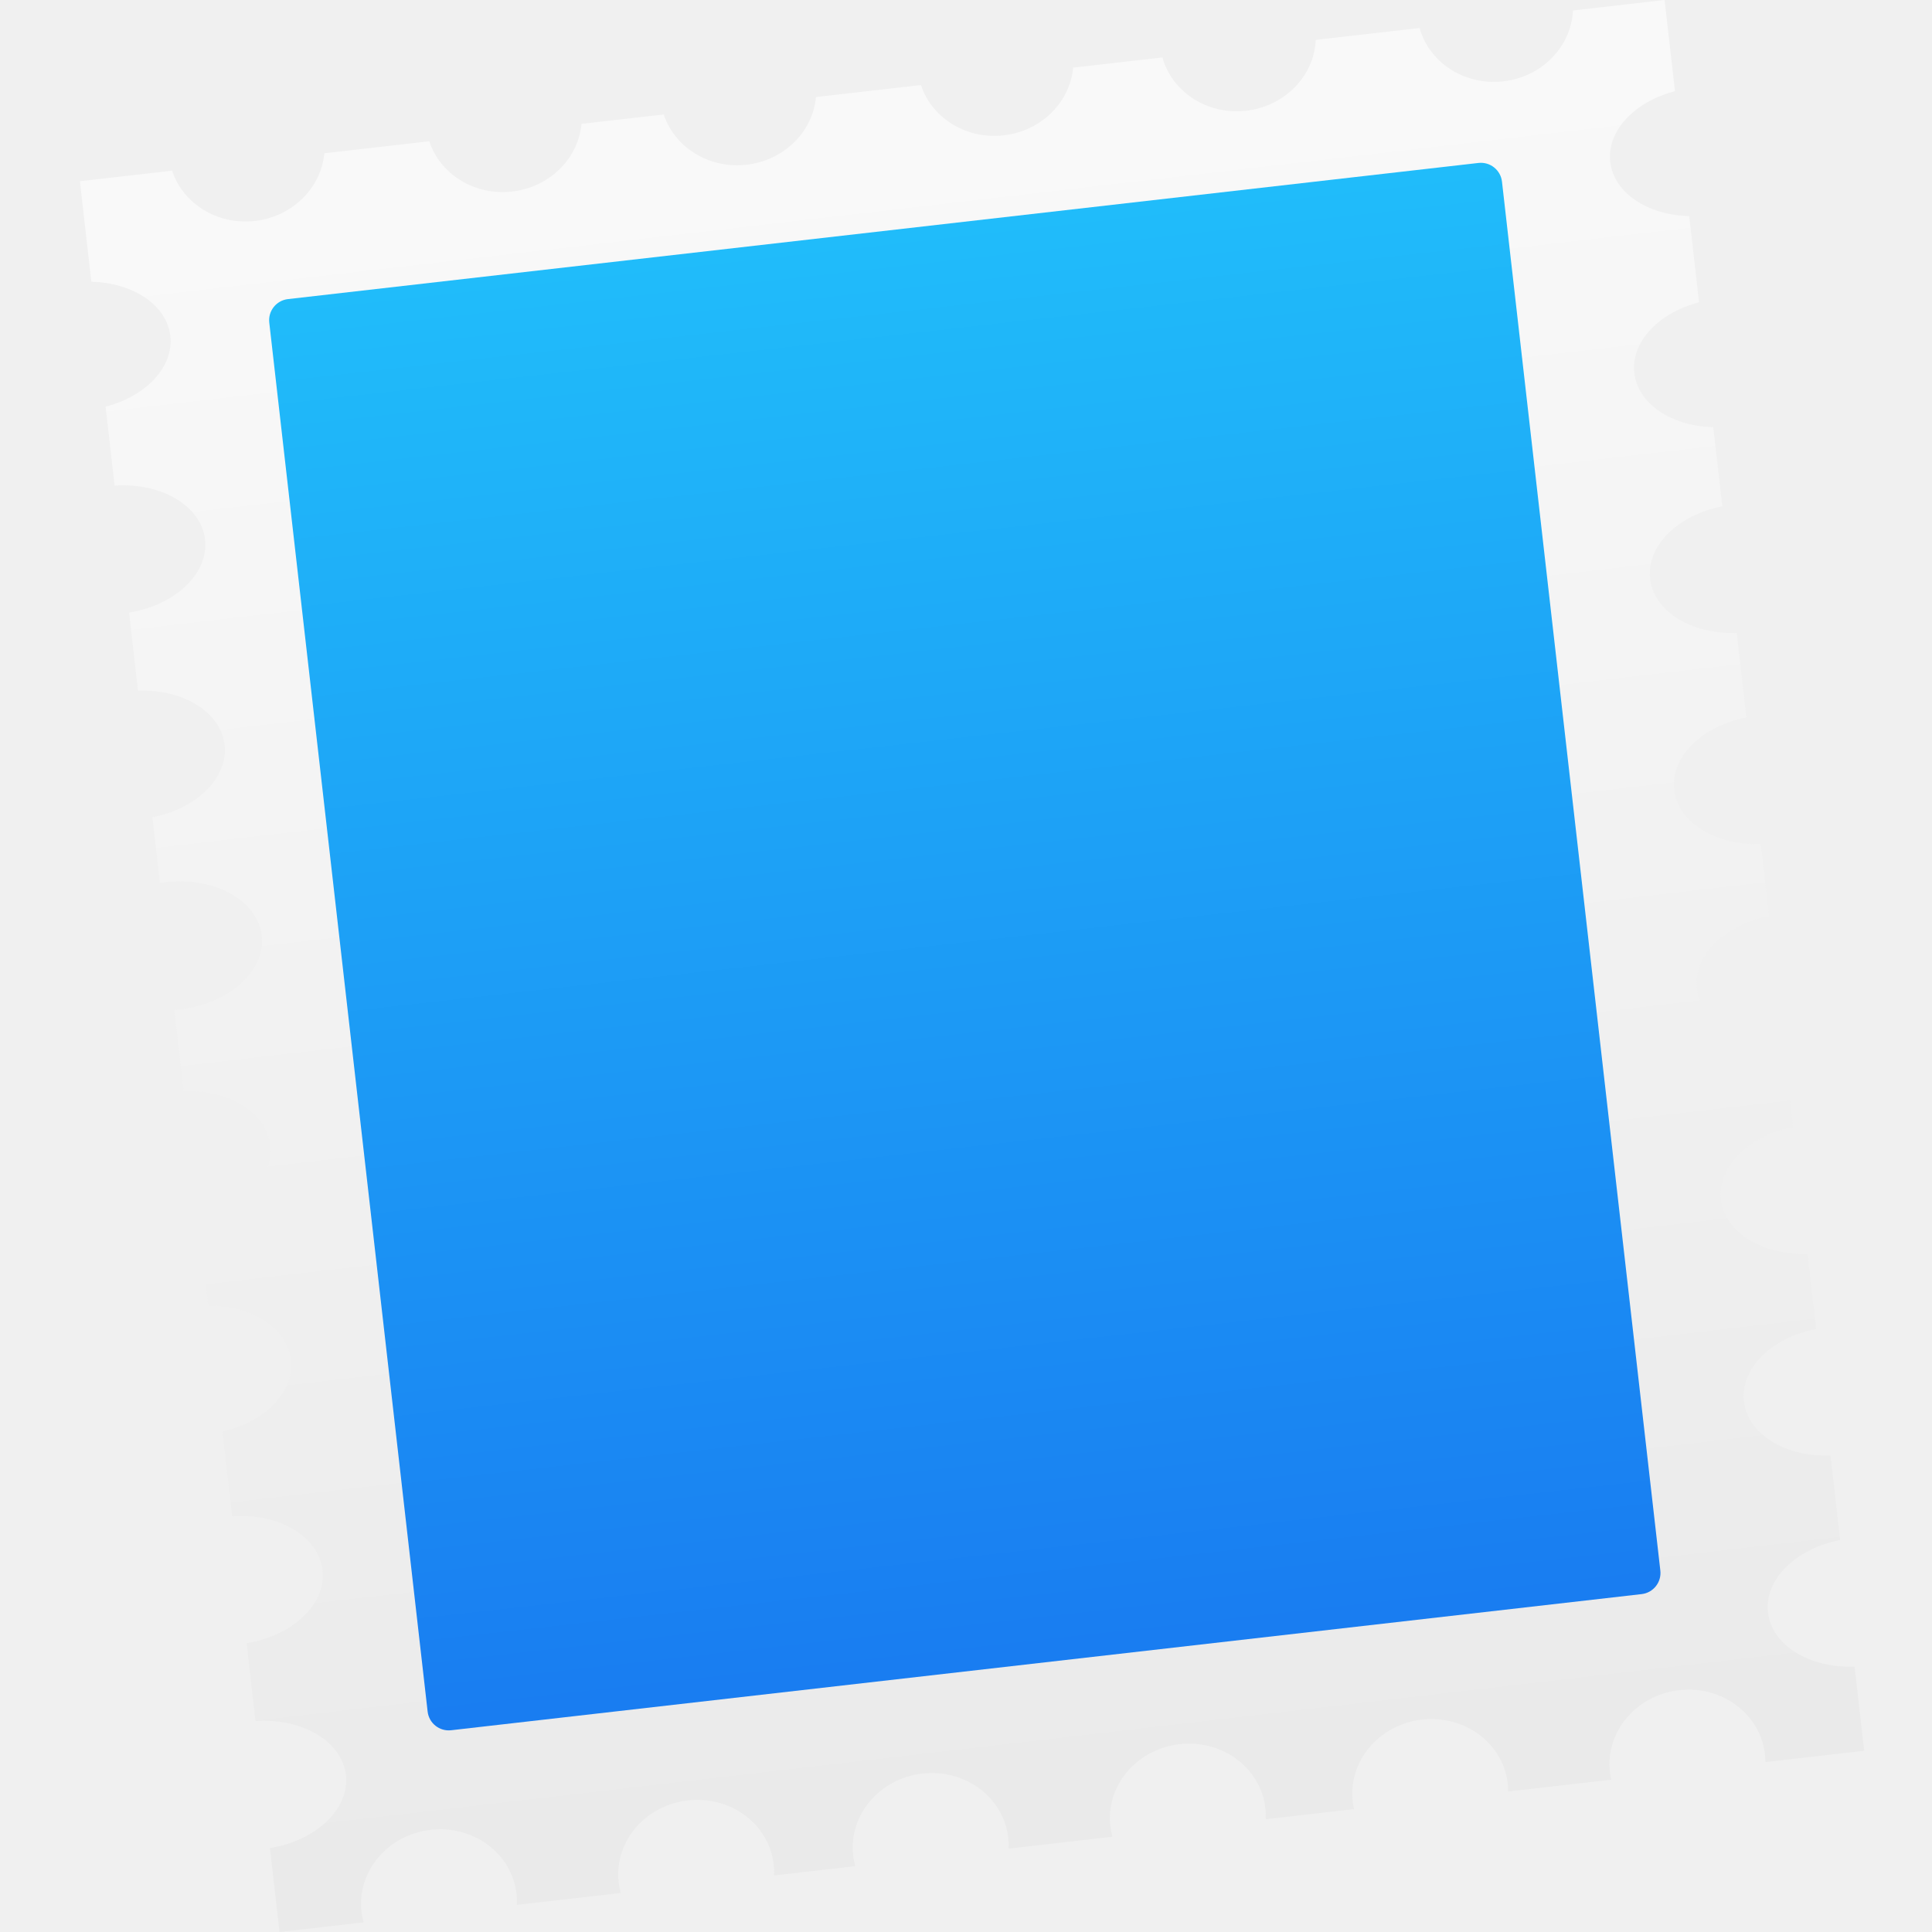
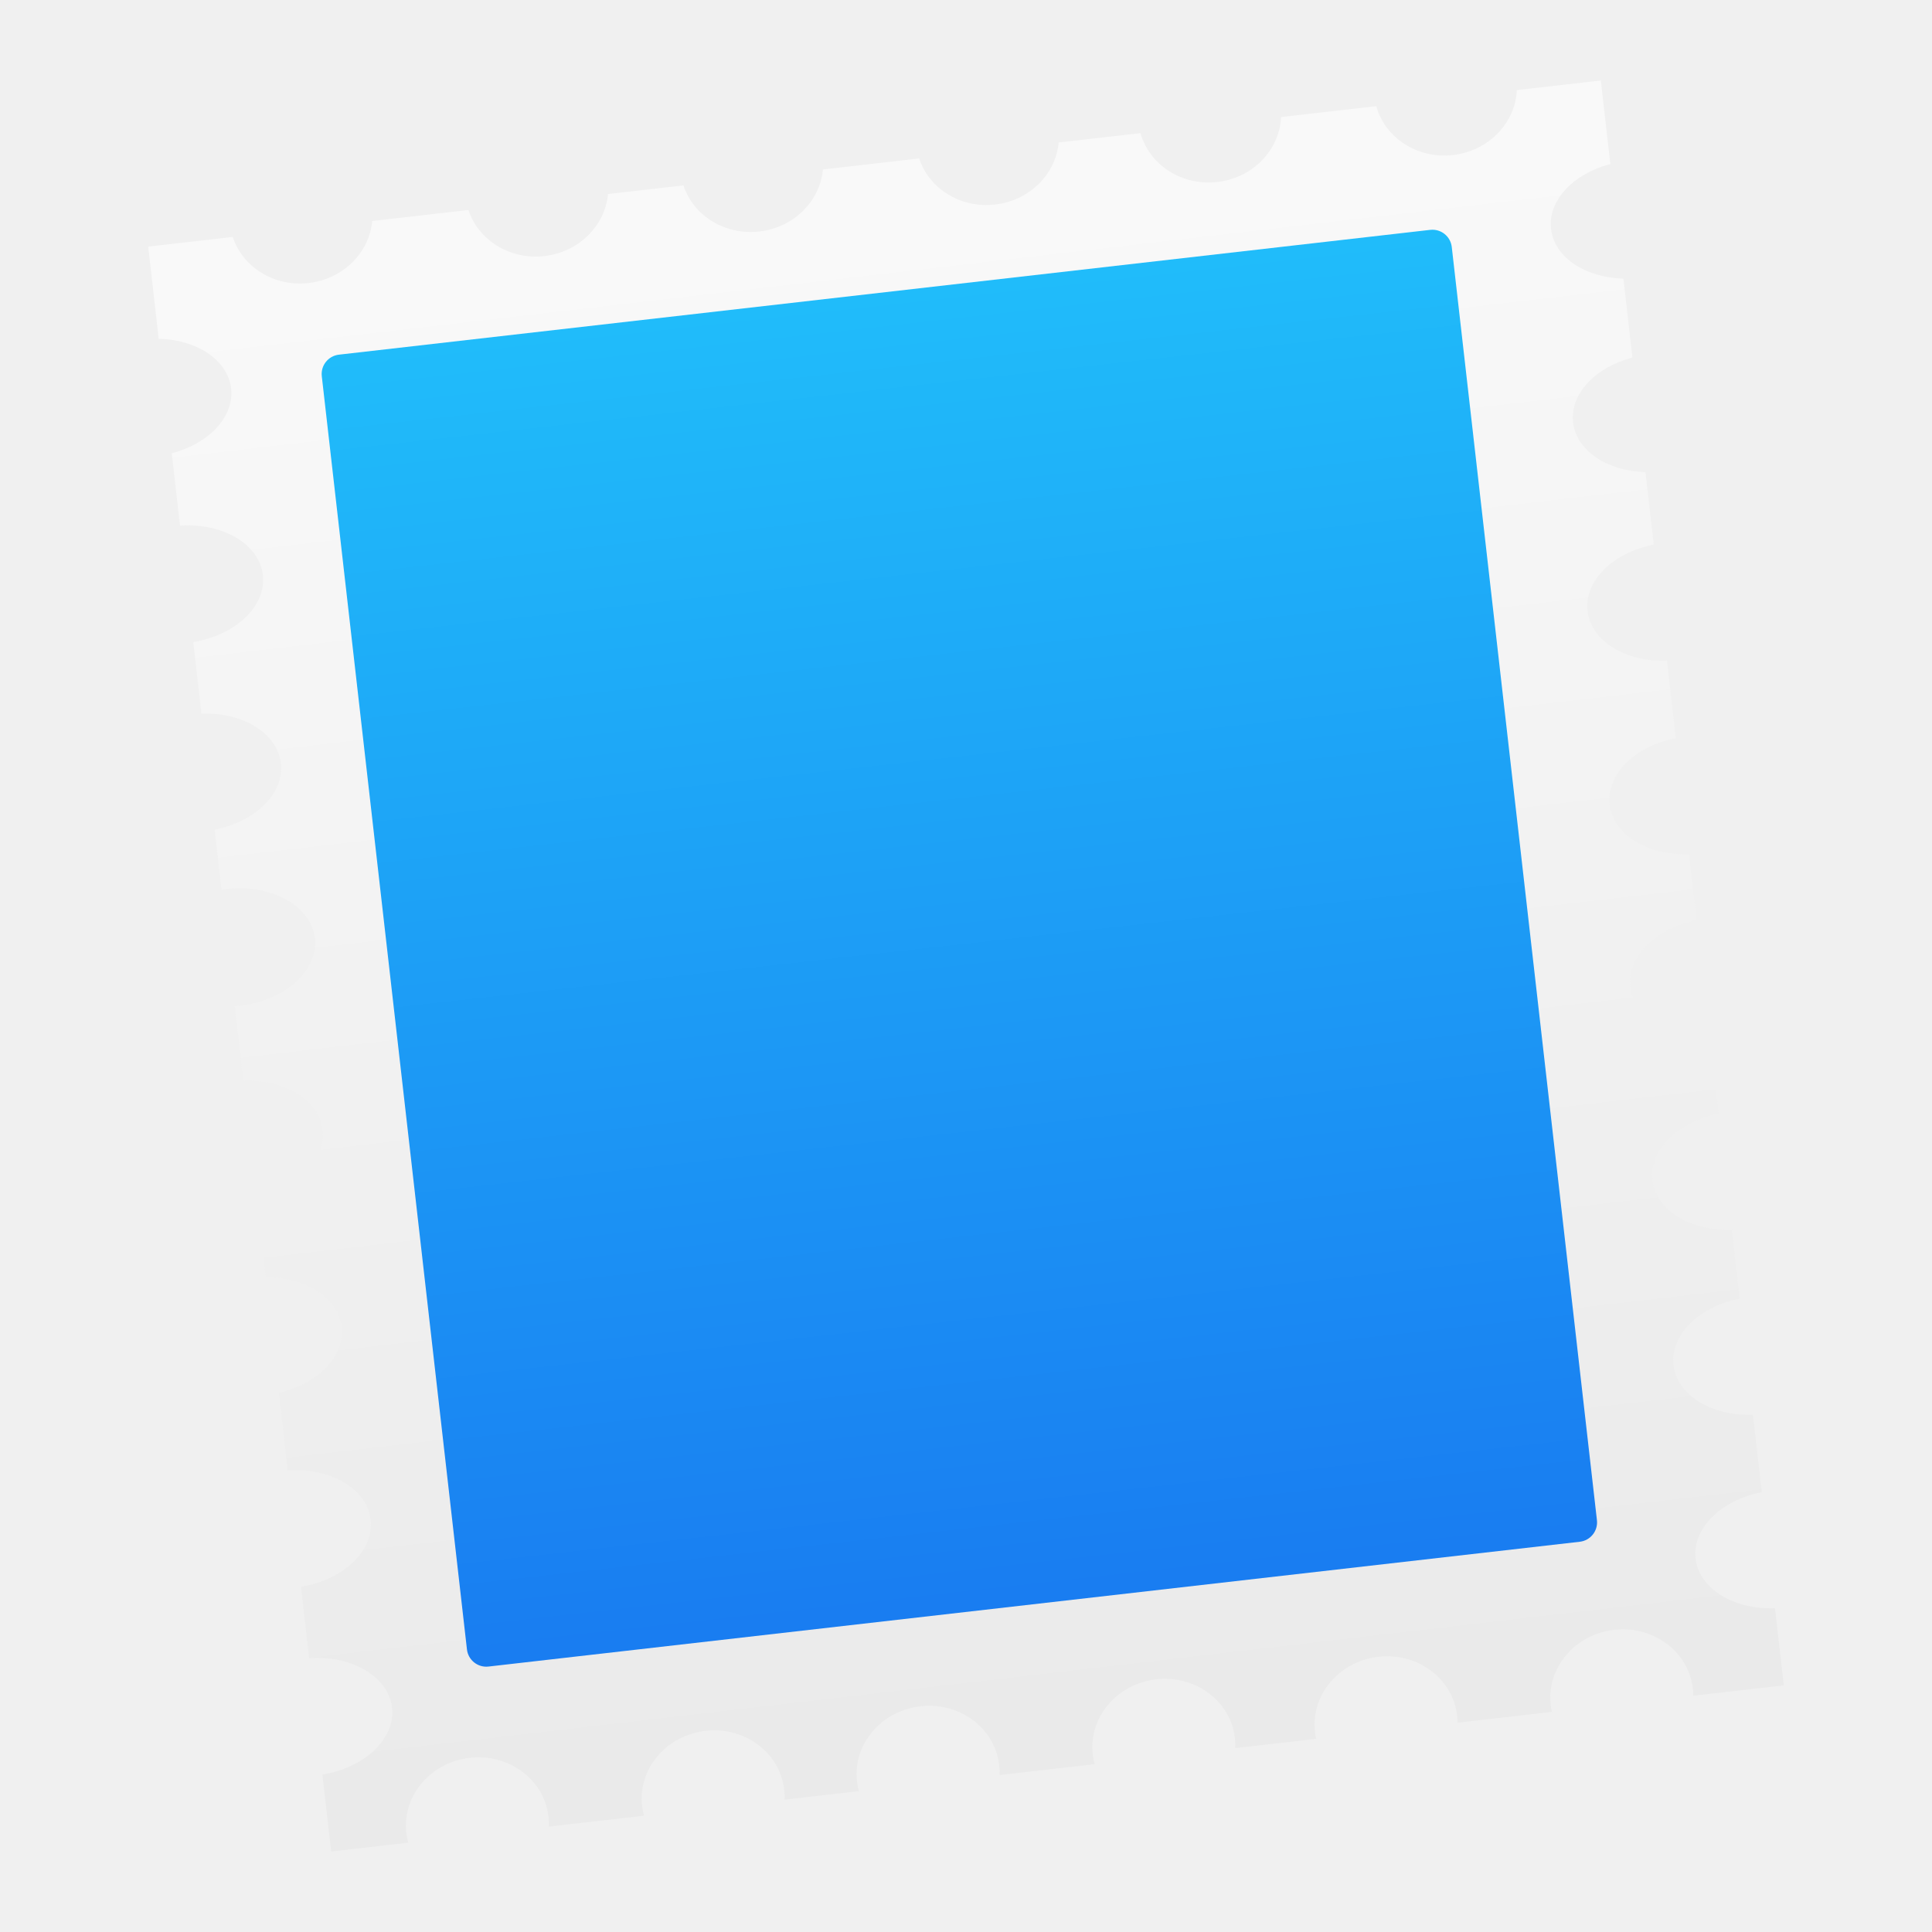
<svg xmlns="http://www.w3.org/2000/svg" xmlns:ns1="http://www.openswatchbook.org/uri/2009/osb" xmlns:xlink="http://www.w3.org/1999/xlink" width="48" height="48" id="svg5453" version="1.1">
  <defs id="defs5455">
    <linearGradient id="linearGradient4829">
      <stop id="stop4831" offset="0" style="stop-color:#197df1;stop-opacity:1" />
      <stop id="stop4833" offset="1" style="stop-color:#20bcfa;stop-opacity:1" />
    </linearGradient>
    <linearGradient id="linearGradient4207" ns1:paint="gradient">
      <stop style="stop-color:#3498db;stop-opacity:1;" offset="0" id="stop3371" />
      <stop style="stop-color:#3498db;stop-opacity:0;" offset="1" id="stop3373" />
    </linearGradient>
    <linearGradient gradientTransform="matrix(1.015517,0,0,0.8863816,-65.0868,59.6294)" gradientUnits="userSpaceOnUse" y2="502.377" x2="466.489" y1="542.679" x1="466.376" id="linearGradient4243" xlink:href="#linearGradient4829" />
    <linearGradient id="linearGradient4232">
      <stop id="stop4234" offset="0" style="stop-color:#333333;stop-opacity:1" />
      <stop id="stop4236" offset="1" style="stop-color:#353535;stop-opacity:1" />
    </linearGradient>
    <linearGradient id="linearGradient5263-5">
      <stop id="stop5265-0" style="stop-color:#e9e9e9;stop-opacity:1" offset="0" />
      <stop id="stop5267-9" style="stop-color:#f9f9f9;stop-opacity:1" offset="1" />
    </linearGradient>
    <linearGradient gradientUnits="userSpaceOnUse" y2="564.005" x2="257.505" y1="1.708" x1="258.657" id="linearGradient6396" xlink:href="#linearGradient4232" />
    <linearGradient xlink:href="#linearGradient5263-5" id="linearGradient4819" gradientUnits="userSpaceOnUse" x1="258.657" y1="1.708" x2="257.505" y2="564.005" />
    <linearGradient xlink:href="#linearGradient5263-5" id="linearGradient4821" gradientUnits="userSpaceOnUse" x1="258.657" y1="1.708" x2="257.505" y2="564.005" />
    <linearGradient xlink:href="#linearGradient5263-5" id="linearGradient4823" gradientUnits="userSpaceOnUse" x1="258.657" y1="1.708" x2="257.505" y2="564.005" />
    <linearGradient xlink:href="#linearGradient5263-5" id="linearGradient4825" gradientUnits="userSpaceOnUse" x1="258.657" y1="1.708" x2="257.505" y2="564.005" />
  </defs>
  <g id="layer1" transform="translate(-384.5714,-499.798)">
-     <g id="layer1-5" transform="matrix(1.010925,0,0,1.010925,-4.089533,-5.99034)">
+     <g id="layer1-5" transform="matrix(0.9266809,0,0,0.9266809,30.16129,38.15868)">
      <g id="g63687-1" transform="matrix(0.06488556,-0.04557628,-0.04557629,-0.06488558,307.0648,572.0994)" />
      <g style="opacity:0.913" transform="matrix(0.5171164,0,0,0.5171164,209.8706,254.1502)" id="g4393-7" />
      <g transform="matrix(0.9746847,-0.1134473,0.1134473,0.9746847,-48.81755,59.40466)" id="g6423">
        <g id="g62989" transform="matrix(0.08965014,1.7994648e-4,1.8377961e-4,-0.07824996,386.3824,547.885)" style="fill:url(#linearGradient6396);fill-opacity:1">
          <g id="g62991" style="fill:url(#linearGradient4825);fill-opacity:1" transform="matrix(1.063469,0,0,1,-1.142444,0)">
            <g id="g62997" style="fill:url(#linearGradient4823);fill-opacity:1">
              <g id="g62999" style="fill:url(#linearGradient4821);fill-opacity:1">
                <path d="m 418,467.5 c 0,9.979 8.175,18.289 19,20.12 l 0,27.76 c -10.825,1.831 -19,10.141 -19,20.12 0,9.979 8.175,18.289 19,20.12 l 0,29.38 -24.228,0 c -1.474,-11.318 -9.988,-20 -20.272,-20 -10.284,0 -18.798,8.682 -20.272,20 l -27.456,0 c -1.474,-11.318 -9.988,-20 -20.272,-20 -10.284,0 -18.798,8.682 -20.272,20 l -23.608,0 c -1.832,-10.825 -10.141,-19 -20.12,-19 -9.979,0 -18.288,8.175 -20.12,19 l -27.76,0 c -1.831,-10.825 -10.141,-19 -20.12,-19 -9.979,0 -18.289,8.175 -20.12,19 l -21.76,0 c -1.831,-10.825 -10.141,-19 -20.12,-19 -9.979,0 -18.289,8.175 -20.12,19 l -27.76,0 C 80.789,574.175 72.479,566 62.5,566 c -9.979,0 -18.289,8.175 -20.12,19 L 18,585 18,552.62 c 10.825,-1.832 19,-10.141 19,-20.12 0,-9.979 -8.175,-18.288 -19,-20.12 l 0,-25.426 c 12.279,-0.676 22,-9.572 22,-20.454 0,-10.882 -9.721,-19.778 -22,-20.454 l 0,-25.163 c 11.803,-1.089 21,-9.798 21,-20.383 0,-10.585 -9.197,-19.294 -21,-20.383 l 0,-21.163 C 18.497,358.981 18.996,359 19.5,359 32.479,359 43,349.822 43,338.5 43,327.178 32.479,318 19.5,318 c -0.504,0 -1.003,0.019 -1.5,0.046 l 0,-26.162 c 11.803,-1.09 21,-9.799 21,-20.384 0,-10.585 -9.197,-19.294 -21,-20.384 l 0,-28.344 c 11.318,-1.474 20,-9.988 20,-20.272 0,-10.284 -8.682,-18.798 -20,-20.272 l 0,-27.274 C 30.279,154.278 40,145.382 40,134.5 40,123.618 30.279,114.722 18,114.046 L 18,88.954 C 30.279,88.278 40,79.382 40,68.5 40,57.618 30.279,48.722 18,48.046 L 18,21 40.228,21 C 40.079,22.143 40,23.311 40,24.5 40,37.479 49.178,48 60.5,48 71.822,48 81,37.479 81,24.5 81,23.311 80.921,22.143 80.772,21 l 27.456,0 C 108.079,22.143 108,23.311 108,24.5 108,37.479 117.178,48 128.5,48 139.822,48 149,37.479 149,24.5 c 0,-1.189 -0.079,-2.357 -0.228,-3.5 l 21.456,0 C 170.079,22.143 170,23.311 170,24.5 170,37.479 179.178,48 190.5,48 201.822,48 211,37.479 211,24.5 c 0,-1.189 -0.079,-2.357 -0.228,-3.5 l 27.456,0 C 238.079,22.143 238,23.311 238,24.5 238,37.479 247.178,48 258.5,48 269.822,48 279,37.479 279,24.5 c 0,-1.189 -0.079,-2.357 -0.228,-3.5 l 23.344,0 C 302.041,21.821 302,22.655 302,23.5 302,36.479 311.178,47 322.5,47 333.822,47 343,36.479 343,23.5 c 0,-0.845 -0.041,-1.679 -0.116,-2.5 l 27.232,0 C 370.041,21.821 370,22.655 370,23.5 370,36.479 379.178,47 390.5,47 401.822,47 411,36.479 411,23.5 c 0,-0.845 -0.041,-1.679 -0.116,-2.5 l 26.116,0 0,27.116 c -11.803,1.09 -21,9.799 -21,20.384 0,10.585 9.197,19.294 21,20.384 l 0,27.232 c -11.803,1.09 -21,9.799 -21,20.384 0,10.585 9.197,19.294 21,20.384 l 0,24.232 c -11.803,1.09 -21,9.799 -21,20.384 0,10.585 9.197,19.294 21,20.384 l 0,27.232 c -11.803,1.09 -21,9.799 -21,20.384 0,10.585 9.197,19.294 21,20.384 l 0,23.233 c -11.803,1.089 -21,9.798 -21,20.383 0,10.585 9.197,19.294 21,20.383 l 0,27.234 c -11.803,1.089 -21,9.798 -21,20.383 0,10.585 9.197,19.294 21,20.383 l 0,25.497 c -10.825,1.831 -19,10.141 -19,20.12" style="fill:url(#linearGradient4819);fill-opacity:1;stroke:none" id="path63007" />
              </g>
            </g>
          </g>
        </g>
        <rect style="opacity:1;fill:url(#linearGradient4243);fill-opacity:1;stroke:none;stroke-width:0.202;stroke-linecap:round;stroke-linejoin:round;stroke-miterlimit:4;stroke-dasharray:none;stroke-opacity:1" id="rect4221" width="31.075" height="36.076" x="393.593" y="504.857" ry="0.532" transform="matrix(0.999998,0.0020072,-0.00234862,0.9999972,0,0)" />
      </g>
    </g>
-     <g transform="matrix(0.06488556,-0.04557628,-0.04557629,-0.06488558,307.0648,572.0994)" id="g63687" />
-     <g id="g4393" transform="matrix(0.5171164,0,0,0.5171164,209.8706,254.1502)" style="opacity:0.913" />
-     <g transform="matrix(0.660093,-0.1549736,0.1549736,0.660093,-51.01879,242.0395)" id="g8354" style="fill:#233f57;fill-opacity:1" />
-     <g id="layer1-9" transform="translate(47.38717,-2.219714)">
+     <g transform="matrix(0.05947843,-0.04177826,-0.04177827,-0.05947845,313.7041,568.0743)" id="g63687" />
+     <g id="g4393" transform="matrix(0.4740234,0,0,0.4740234,224.6094,276.6209)" style="opacity:0.913" />
+     <g transform="matrix(0.6050853,-0.1420591,0.1420591,0.6050853,-14.53919,265.5194)" id="g8354" style="fill:#233f57;fill-opacity:1" />
+     <g id="layer1-9" transform="matrix(0.9166667,0,0,0.9166667,75.66628,41.61509)">
      <g id="g63687-5" transform="matrix(0.06488556,-0.04557628,-0.04557629,-0.06488558,307.0648,572.0994)" />
      <g style="opacity:0.913" transform="matrix(0.5171164,0,0,0.5171164,209.8706,254.1502)" id="g4393-1" />
      <g transform="matrix(0.9746847,-0.1134473,0.1134473,0.9746847,-48.81755,59.40466)" id="g6423-1">
        <g id="g5435" transform="matrix(1.293989,0,0,1.293989,-172.0669,-155.4069)">
          <g style="opacity:1;fill:#ffffff;fill-opacity:1;stroke:#000000;stroke-opacity:0.8" transform="matrix(-0.00521143,9.3111025e-4,9.3111025e-4,0.00521143,428.2049,546.5257)" id="g10822-9-7-95">
            <g style="display:inline;fill:#ffffff;fill-opacity:1" id="g5043-1" transform="matrix(-7.073285,0,0,7.001772,2712.232,-7878.291)" />
          </g>
          <g transform="matrix(0.7822781,0.09105237,-0.09105237,0.7822781,174.1042,74.23753)" id="layer1-95">
            <g id="g63687-2" transform="matrix(0.06488556,-0.04557628,-0.04557629,-0.06488558,307.0648,572.0994)" />
            <g style="opacity:0.913" transform="matrix(0.5171164,0,0,0.5171164,209.8706,254.1502)" id="g4393-9" />
          </g>
        </g>
      </g>
    </g>
  </g>
</svg>
